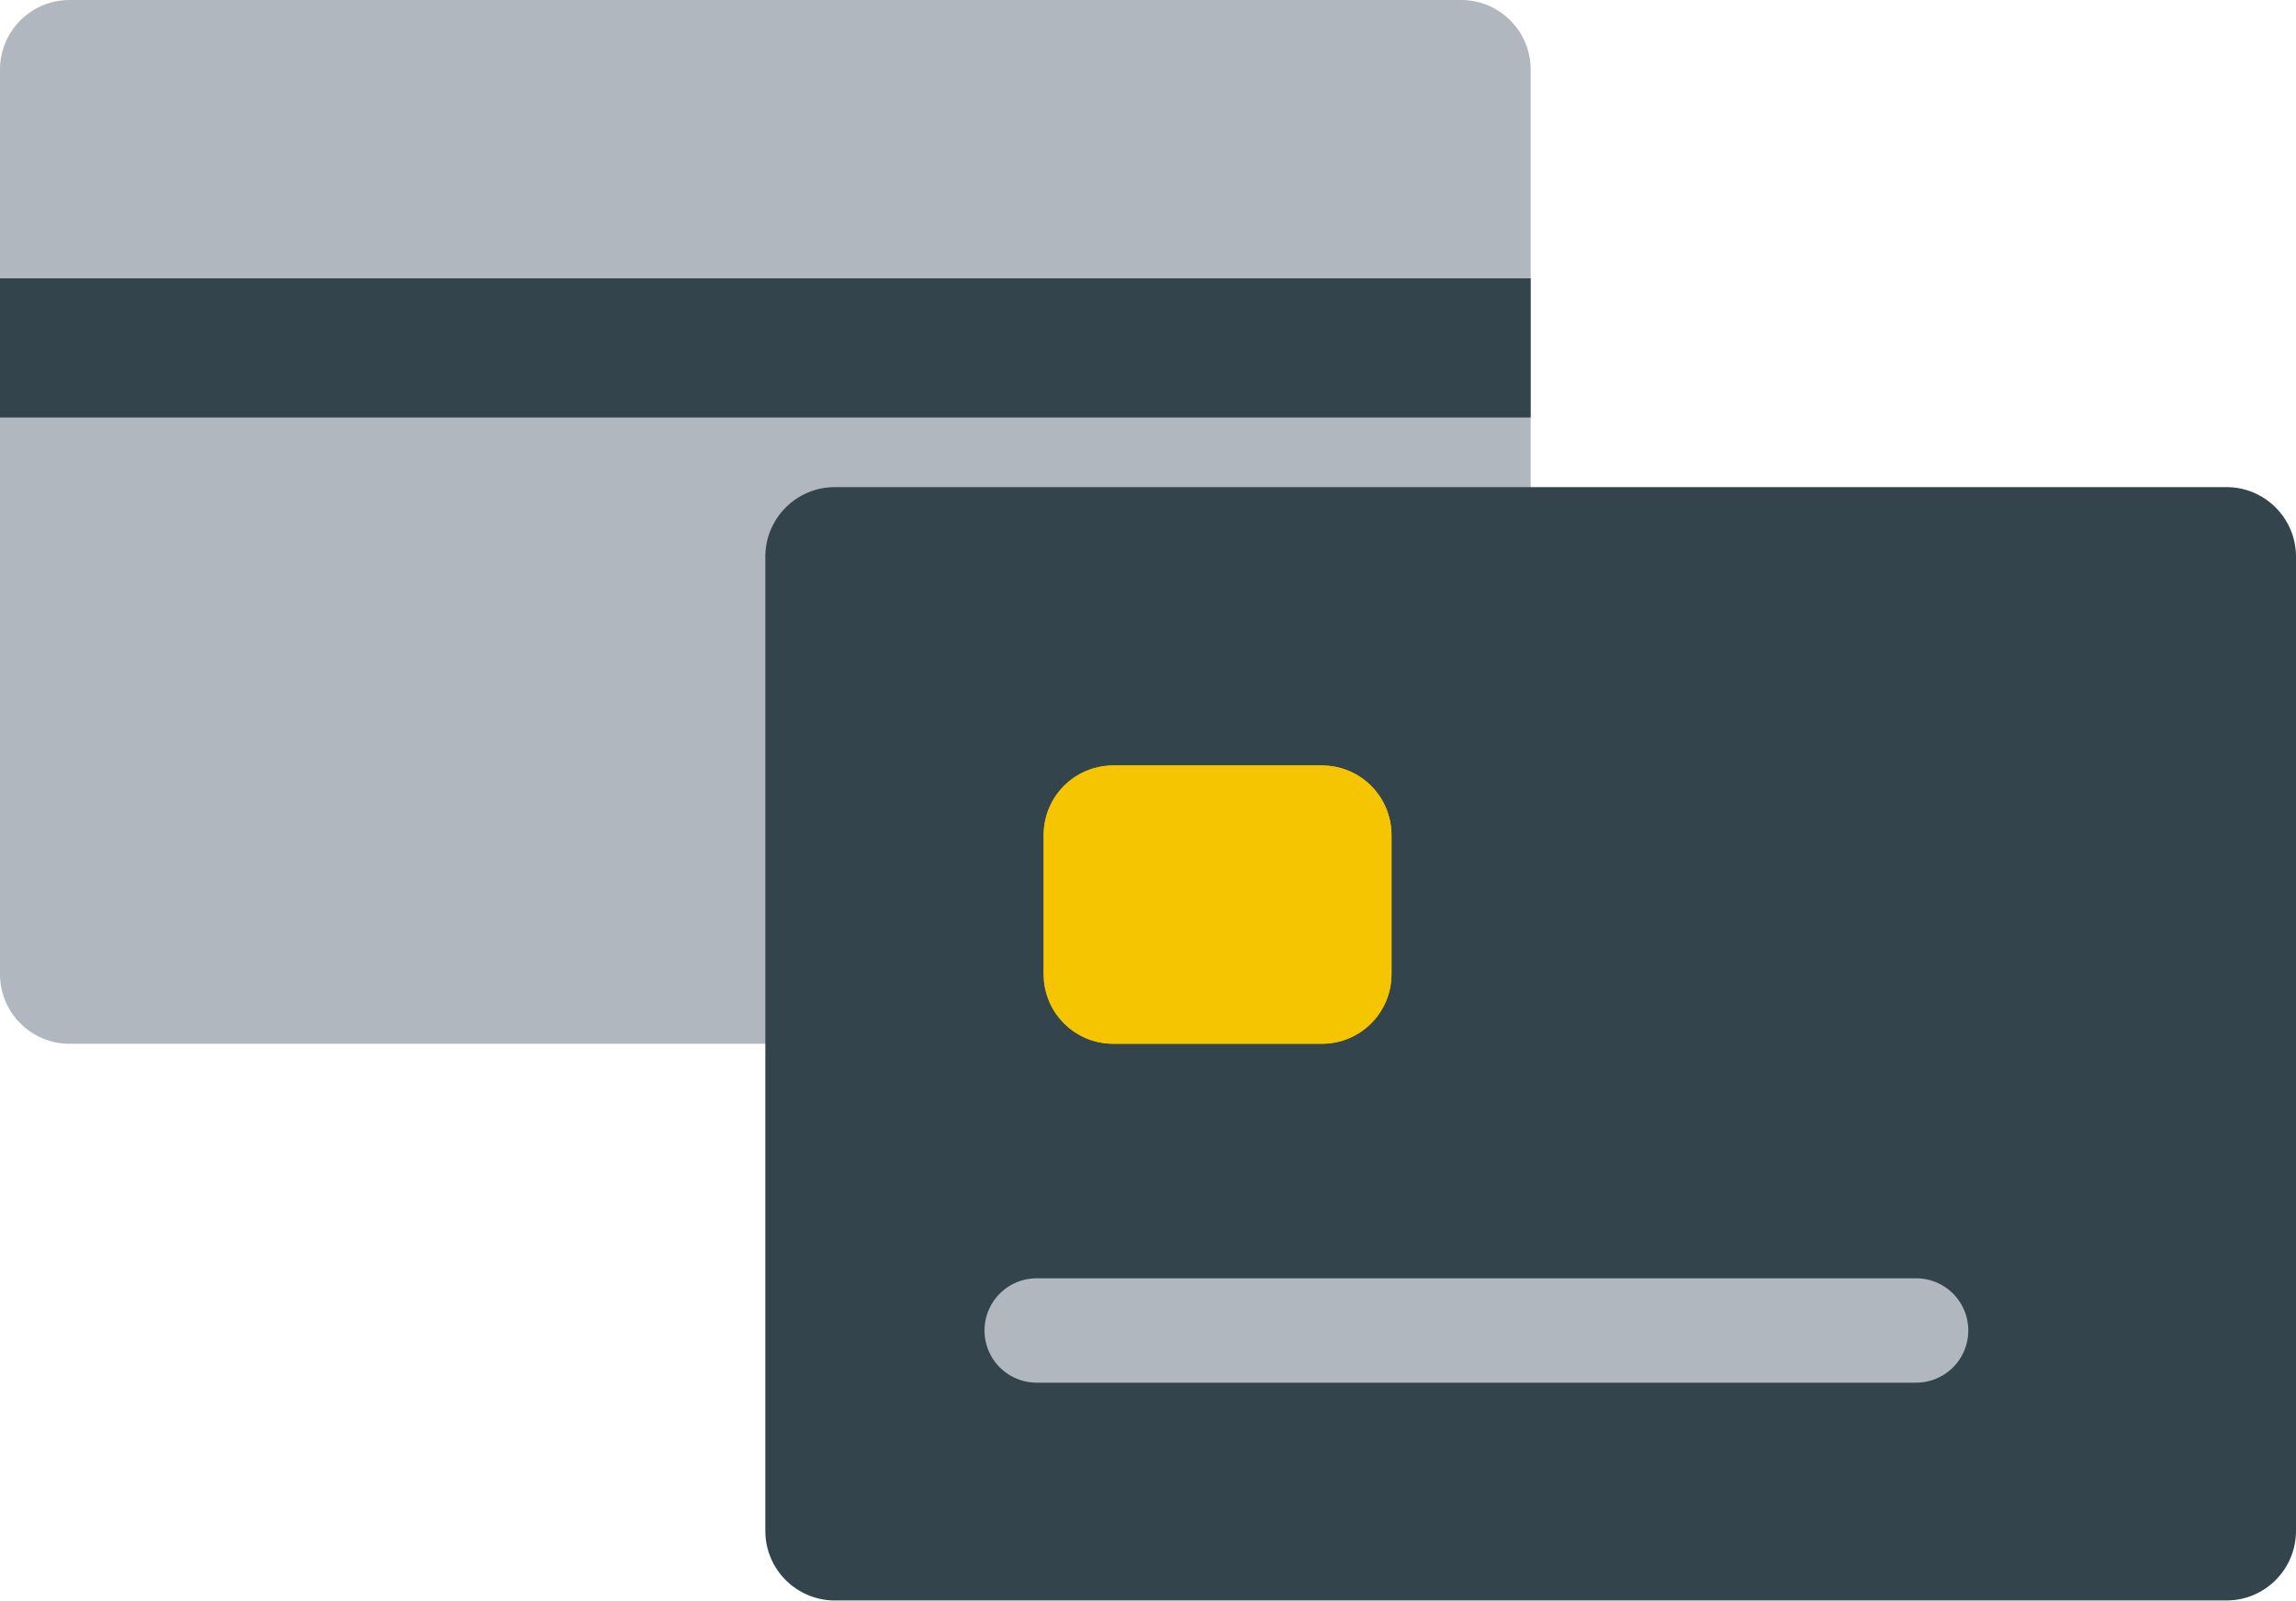
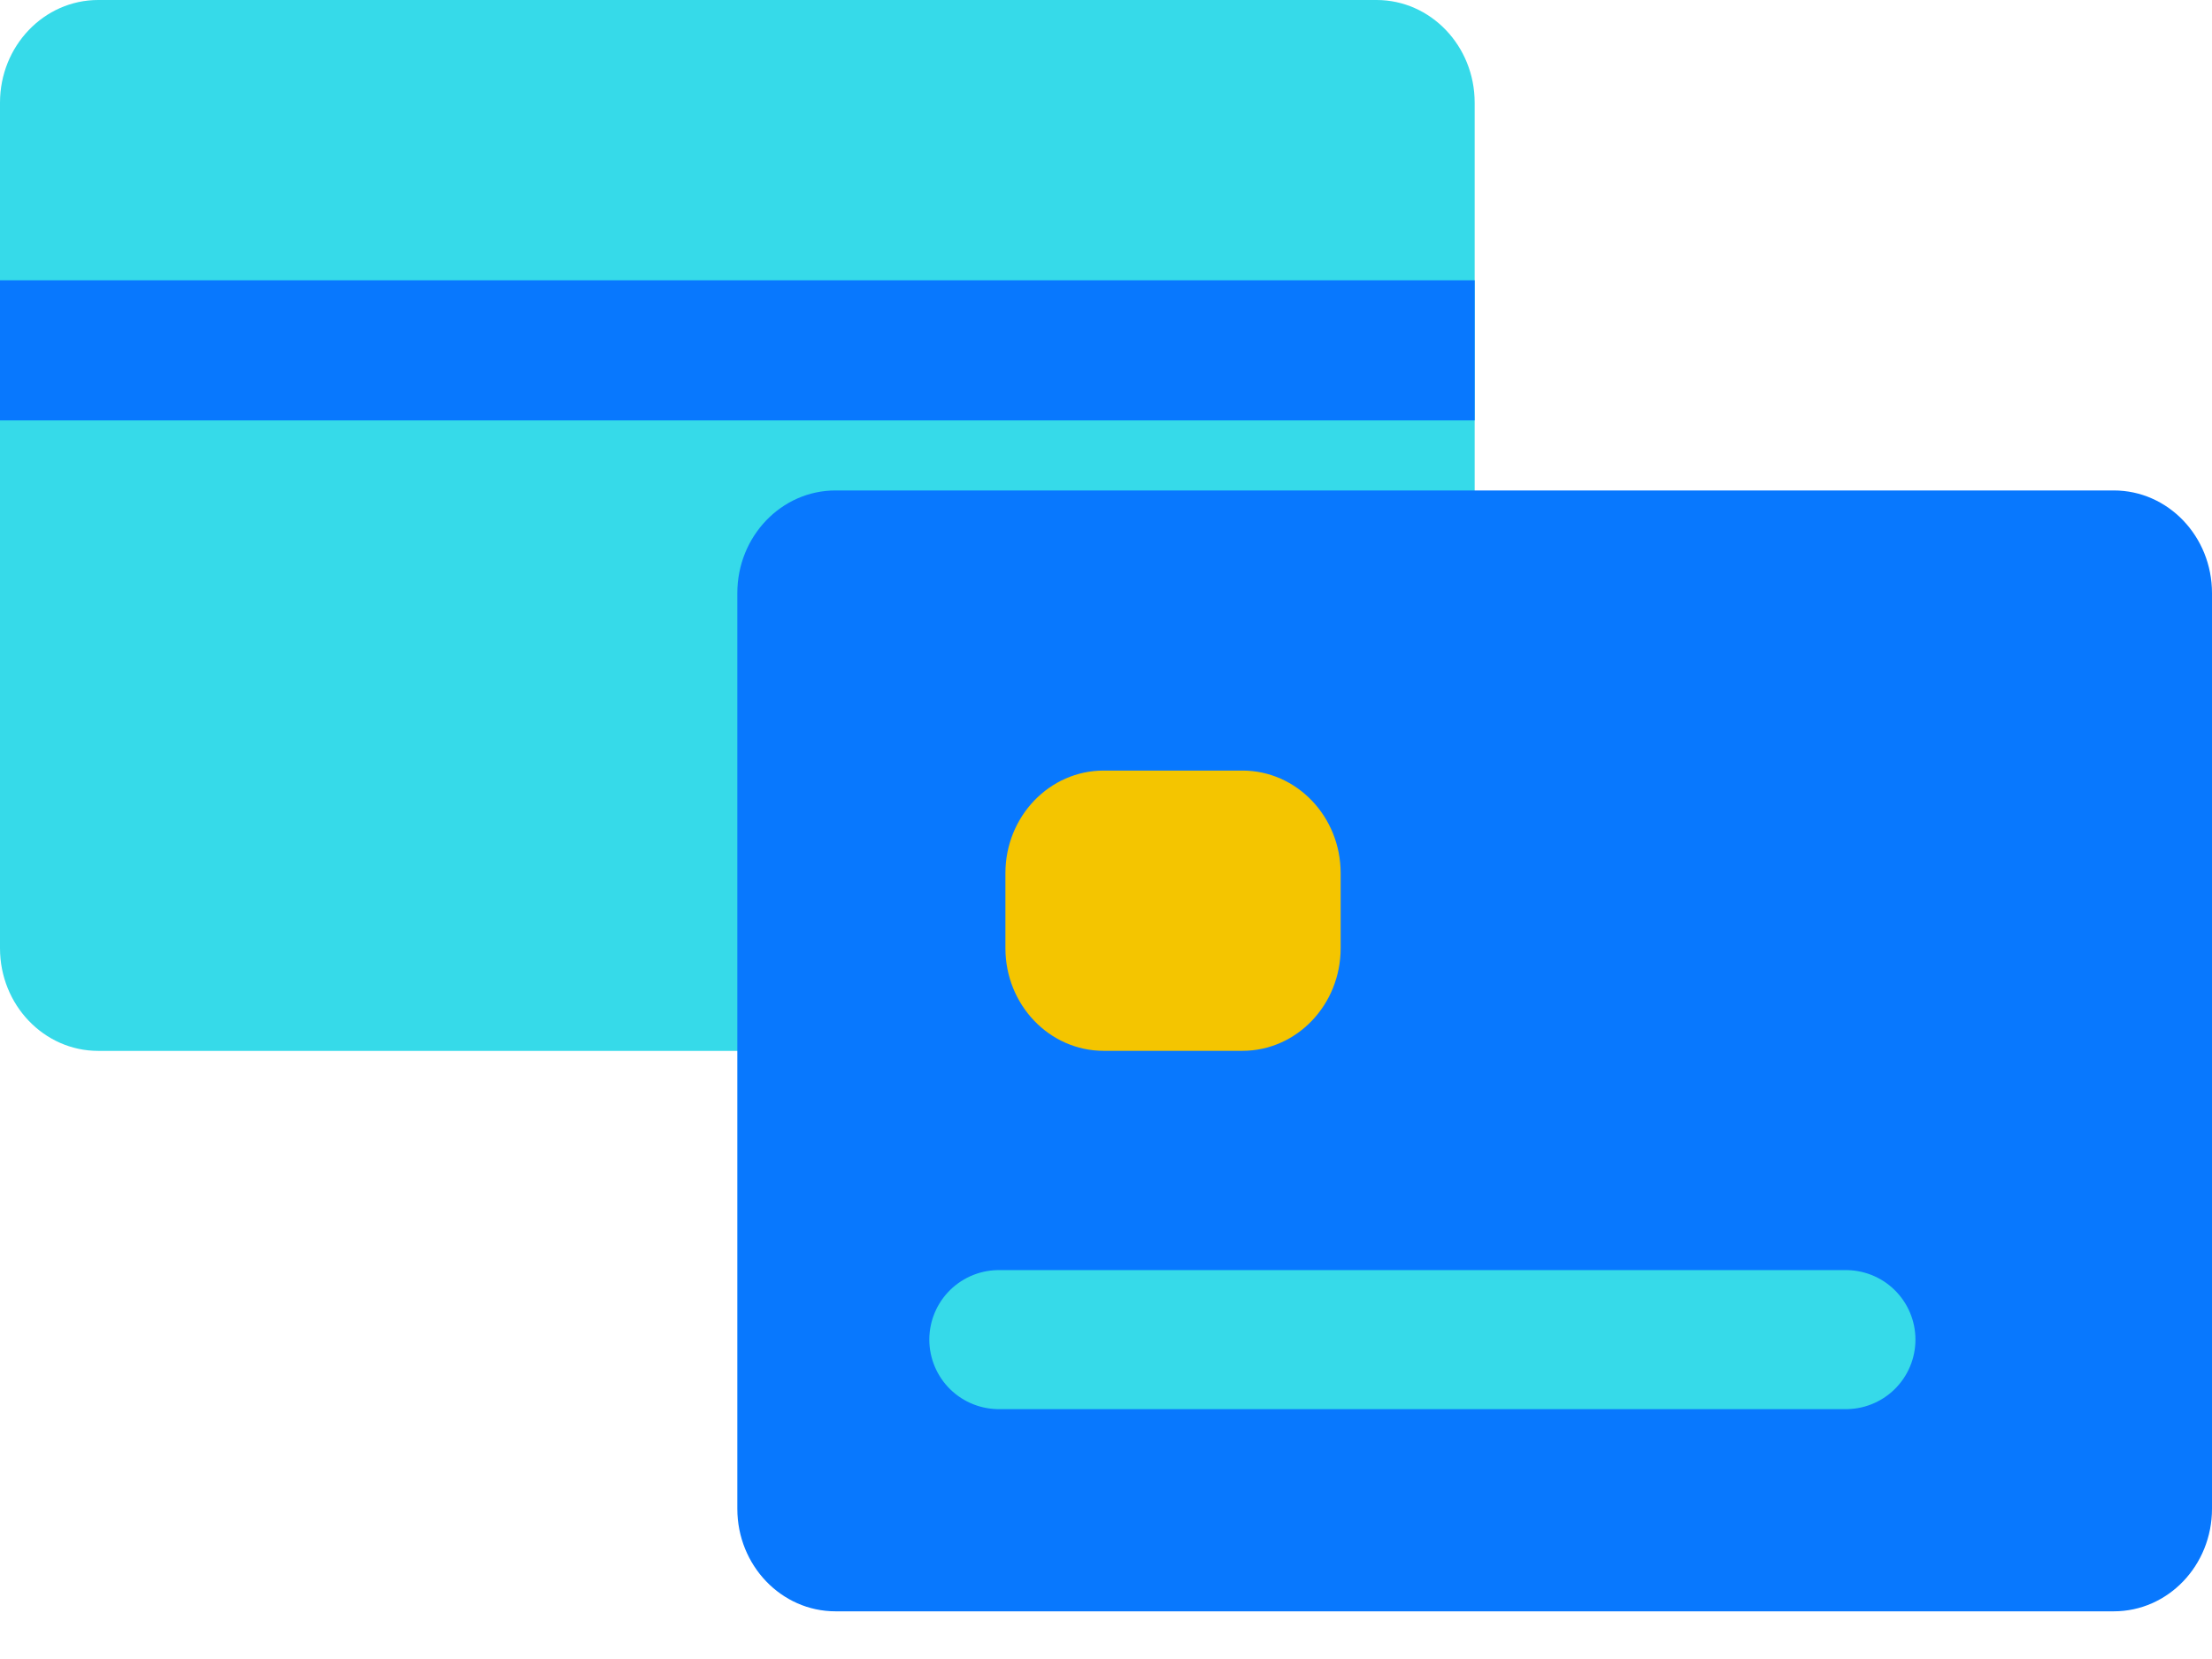
- <svg xmlns="http://www.w3.org/2000/svg" id="Layer_2" data-name="Layer 2" viewBox="0 0 33 23">
-   <defs>
-     <style>.cls-5{fill:#34444d}</style>
-   </defs>
-   <g id="Layer_1-2" data-name="Layer 1">
-     <g id="pago-tarjetas">
-       <rect id="Rectángulo_2184" width="22" height="15" fill="#b1b7bf" data-name="Rectángulo 2184" rx="1" ry="1" />
-       <path id="Rectángulo_3012" d="M0 4h22v2H0z" class="cls-5" data-name="Rectángulo 3012" />
-       <rect id="Rectángulo_2183" width="22" height="16" x="11" y="7" class="cls-5" data-name="Rectángulo 2183" rx="1" ry="1" />
-       <g id="Rectángulo_2185" data-name="Rectángulo 2185">
-         <rect width="5" height="4" x="15" y="11" fill="#f4c500" rx="1" ry="1" />
-         <rect width="3.5" height="2.5" x="15.75" y="11.75" fill="none" stroke="#f4c500" stroke-width="1.5" rx=".25" ry=".25" />
-       </g>
-       <path id="Línea_228" fill="none" stroke="#b1b7bf" stroke-linecap="round" stroke-width="1.5" d="M14.9 19.12h12.64" data-name="Línea 228" />
-     </g>
-   </g>
+ <svg xmlns="http://www.w3.org/2000/svg" width="36" height="27" viewBox="0 0 36 27" fill="none">
+   <path d="M22.402 0H1.598C0.716 0 0 0.748 0 1.671V15.432C0 16.355 0.716 17.103 1.598 17.103H22.402C23.285 17.103 24 16.355 24 15.432V1.671C24 0.748 23.285 0 22.402 0Z" fill="#36DAE9" />
+   <path d="M24 4.562H0V6.842H24V4.562Z" fill="#0878FE" />
+   <path d="M34.402 7.982H13.598C12.716 7.982 12 8.73 12 9.653V24.554C12 25.477 12.716 26.224 13.598 26.224H34.402C35.285 26.224 36 25.477 36 24.554V9.653C36 8.73 35.285 7.982 34.402 7.982Z" fill="#0878FE" />
+   <path d="M20.22 12.541H17.962C17.079 12.541 16.363 13.289 16.363 14.211V15.431C16.363 16.354 17.079 17.102 17.962 17.102H20.22C21.103 17.102 21.819 16.354 21.819 15.431V14.211C21.819 13.289 21.103 12.541 20.22 12.541Z" fill="#F4C500" />
+   <path d="M20.221 13.794H17.962C17.741 13.794 17.562 13.981 17.562 14.212V15.431C17.562 15.662 17.741 15.849 17.962 15.849H20.221C20.441 15.849 20.62 15.662 20.62 15.431V14.212C20.62 13.981 20.441 13.794 20.221 13.794Z" stroke="#F4C500" stroke-width="2.263" />
+   <path d="M16.256 21.802H30.042" stroke="#36DAE9" stroke-width="2.263" stroke-linecap="round" />
</svg>
